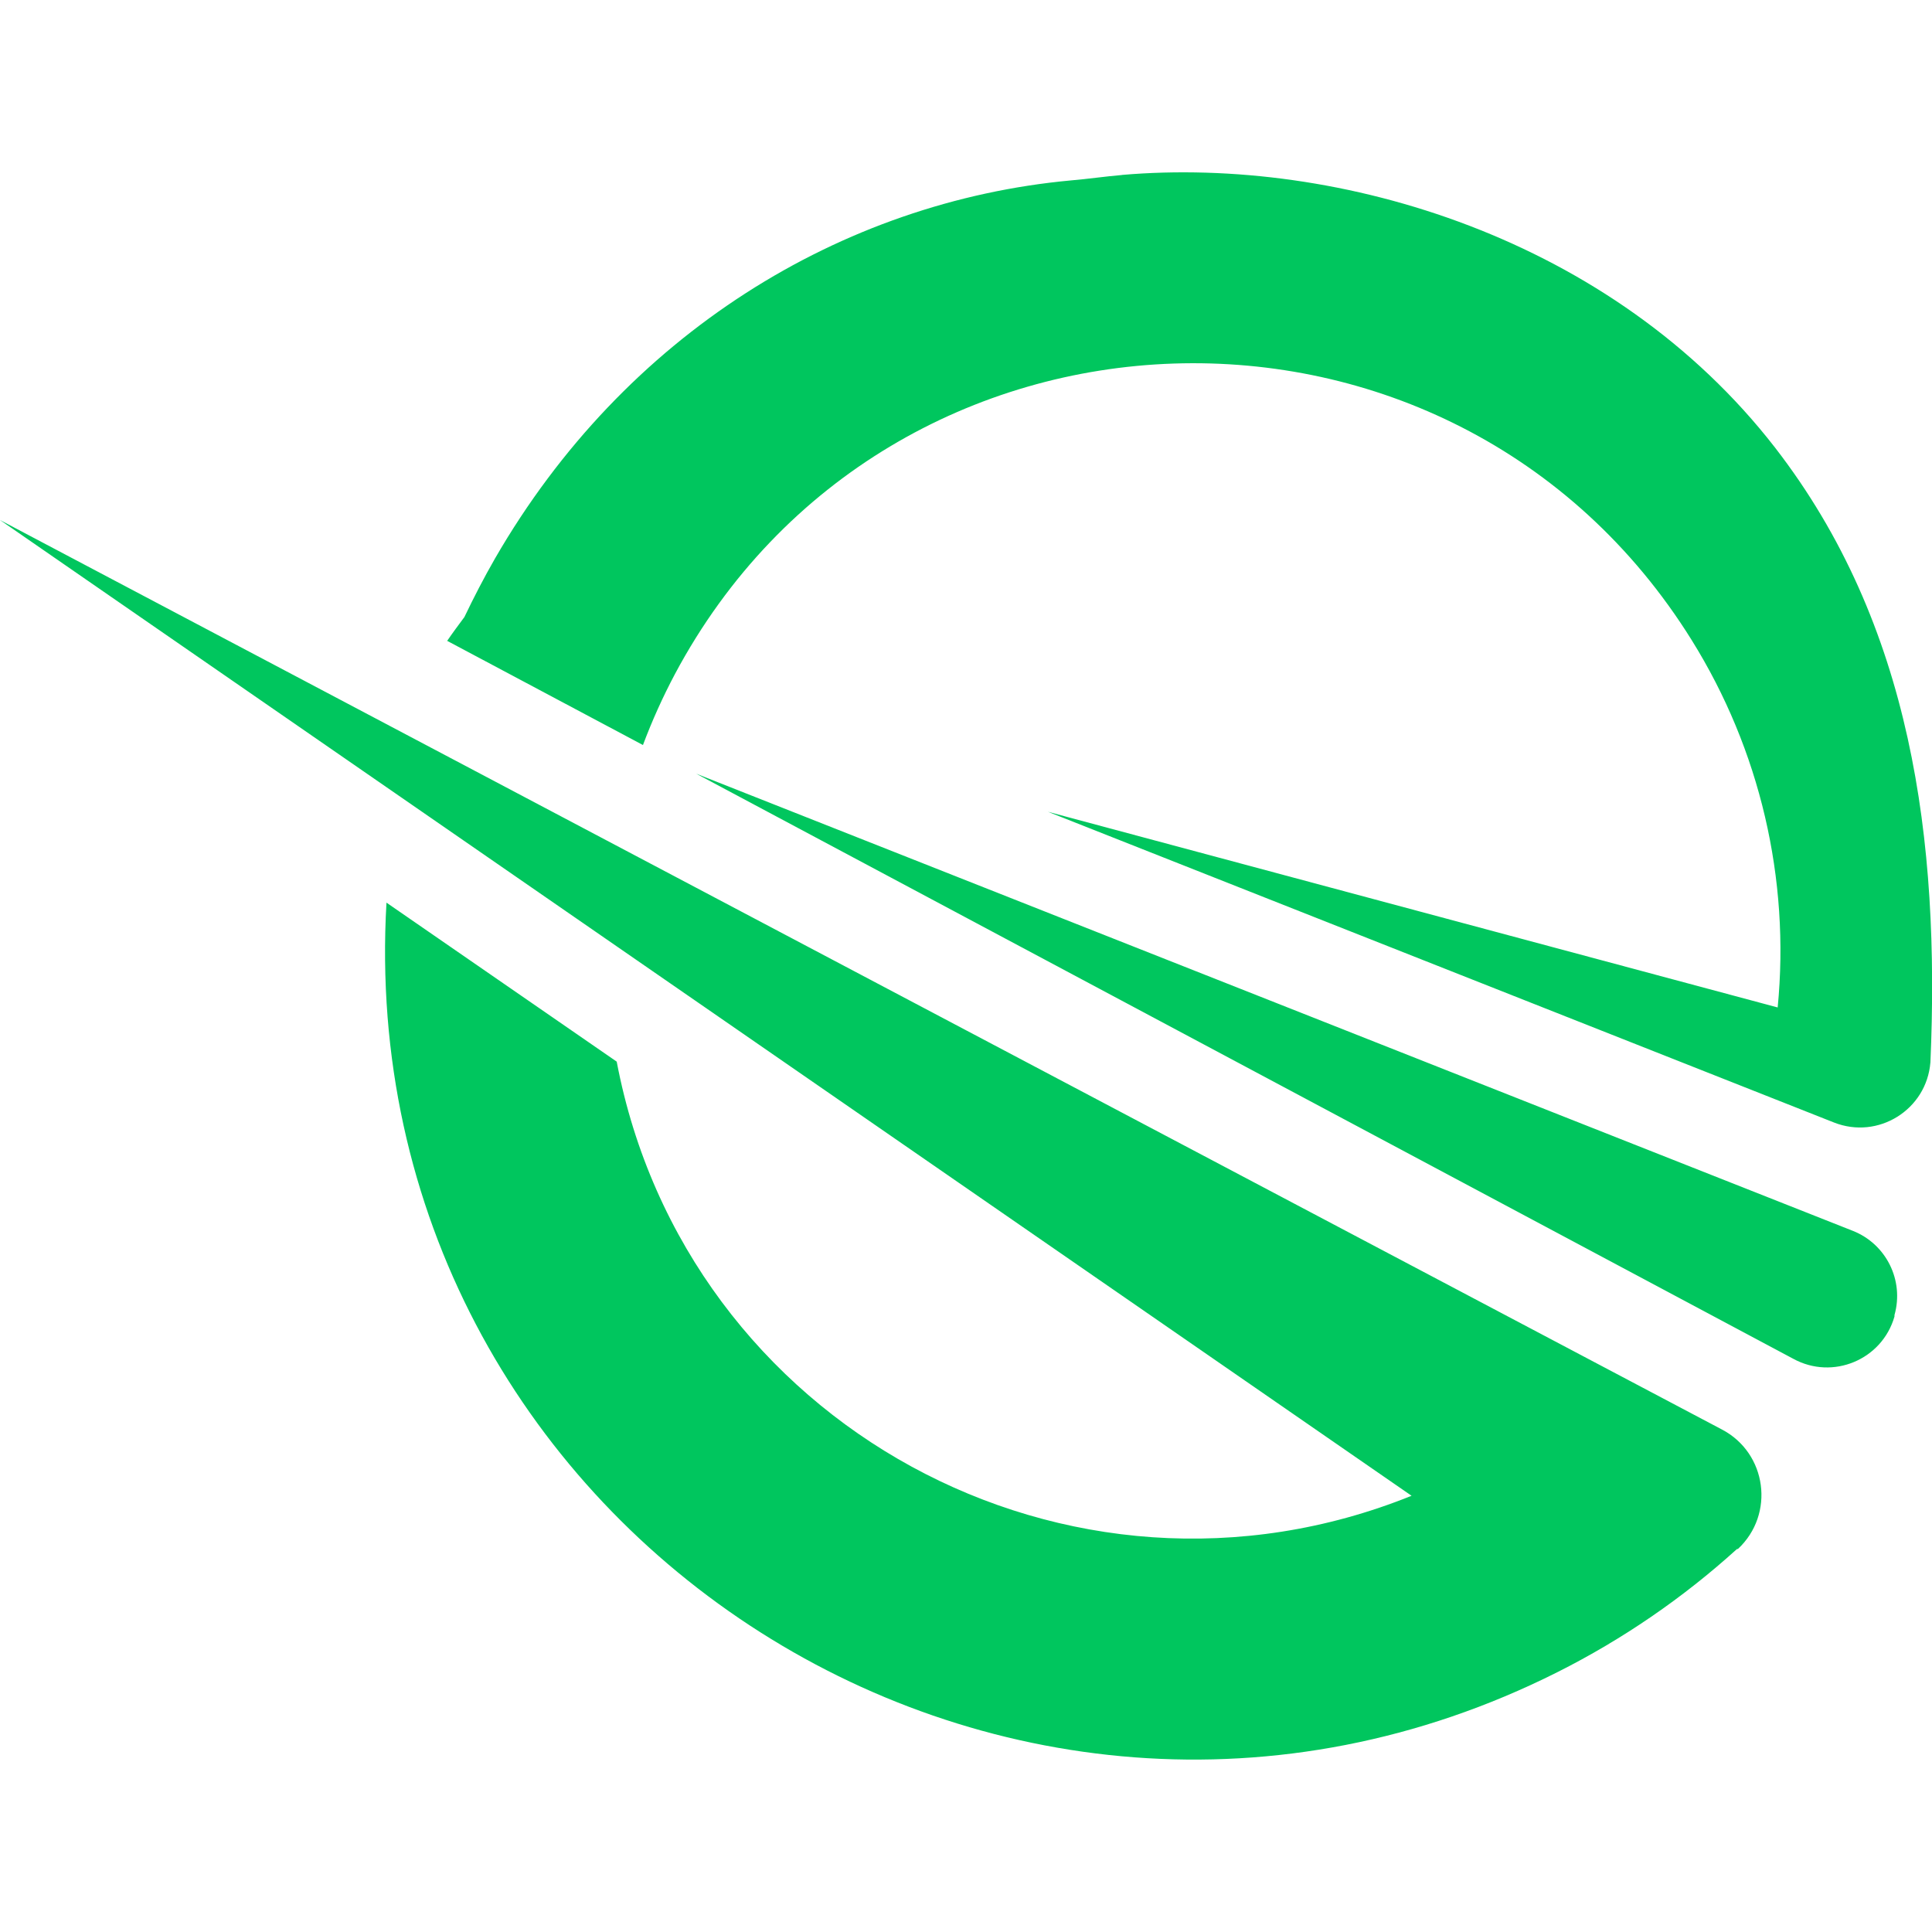
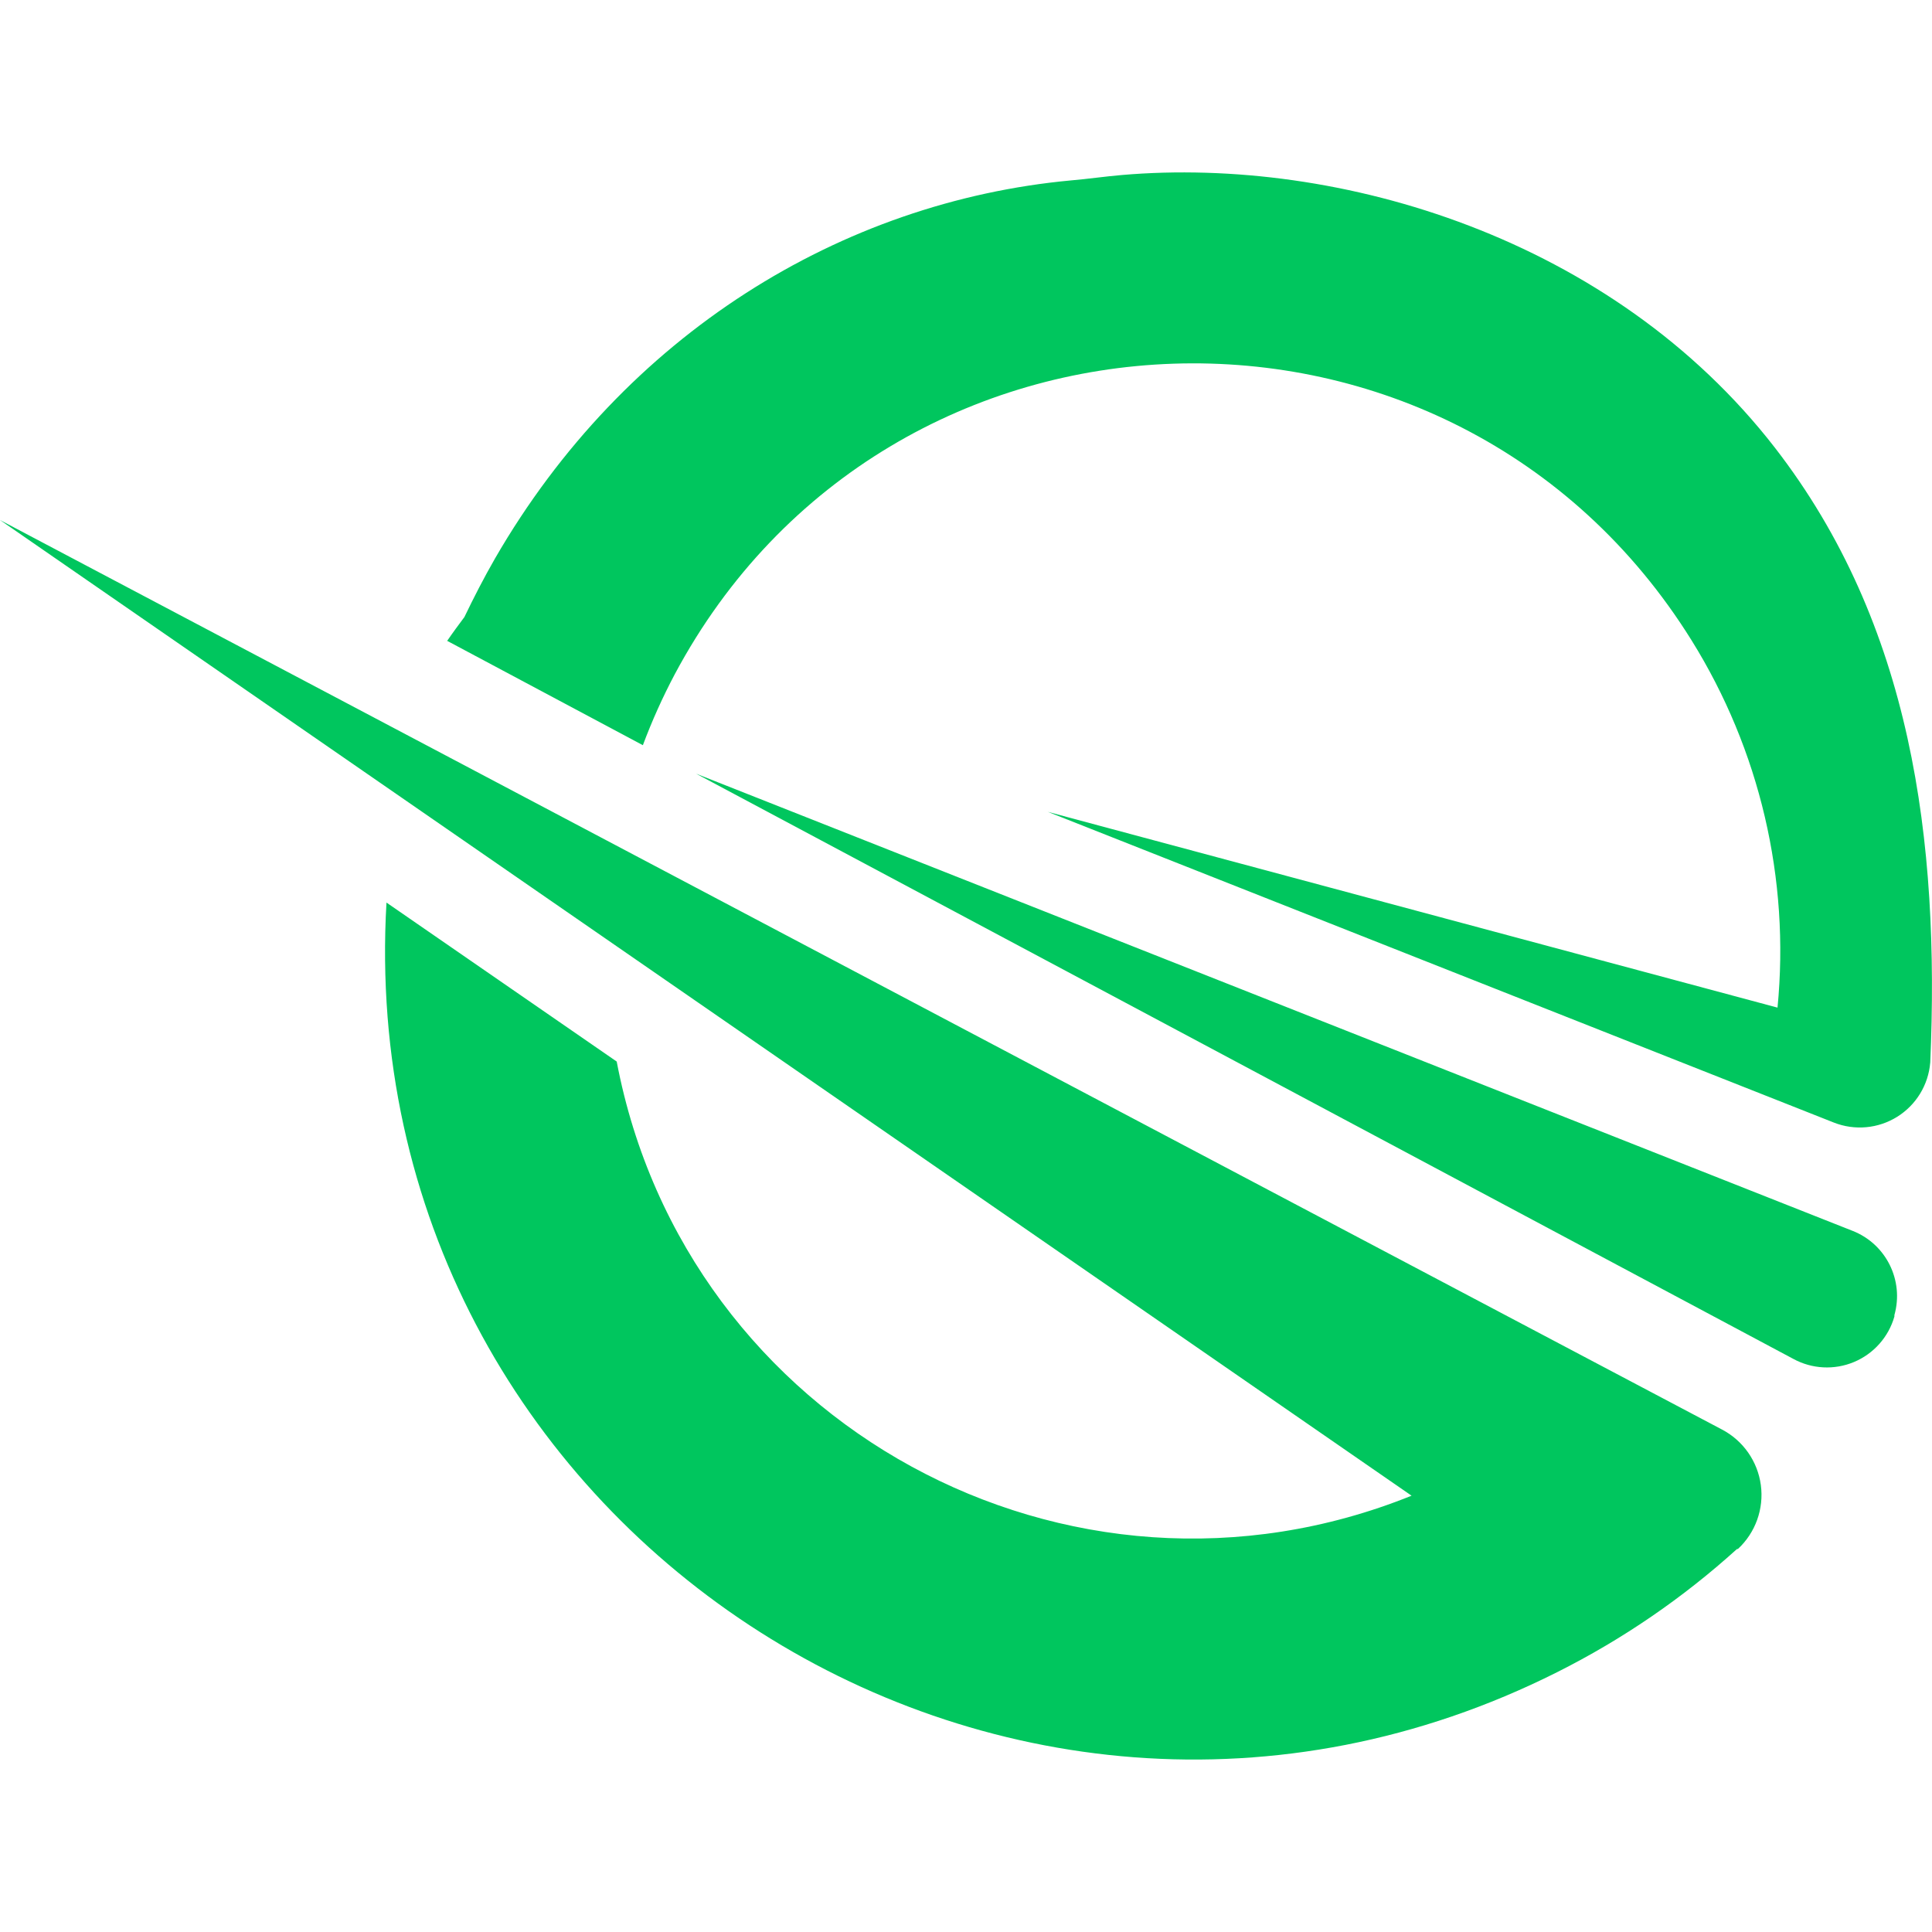
- <svg xmlns="http://www.w3.org/2000/svg" style="color: rgb(0, 198, 94);" role="img" viewBox="0 0 24 24">
-   <path d="m-0 6.46 21.389 11.297c.561.293.663 1.053.2 1.485h-.011a10.04 10.04 0 0 1-2.233 1.531c-6.912 3.473-14.992-1.838-14.544-9.56l2.86 1.975c.856 4.508 5.619 7.109 9.874 5.393zm8.648 3.151 14.366 5.678a.87.87 0 0 1 .52 1.047v.018c-.154.538-.767.794-1.258.525zm5.29-7.438c2.709-.233 6.095.787 8.112 3.387 1.699 2.195 2.05 4.877 1.93 7.646v-.007c-.048.587-.649.962-1.198.745l-9.765-3.86 9.066 2.431a7.296 7.296 0 0 0-1.068-4.563c-2.968-4.768-9.985-4.534-12.63.42a7.505 7.505 0 0 0-.398.883L5.555 7.961c.069-.102.142-.198.214-.296.116-.242.242-.487.38-.727 1.612-2.791 4.31-4.434 7.156-4.697.211-.018.421-.049.632-.067z" fill="#00c65e" />
+ <svg xmlns="http://www.w3.org/2000/svg" style="color:#00c65e" viewBox="0 0 24 24">
+   <path fill="#00c65e" d="m0 6.46 21.389 11.297a.917.917 0 0 1 .2 1.485h-.011a10.04 10.04 0 0 1-2.234 1.53c-6.912 3.474-14.991-1.837-14.543-9.56l2.86 1.975c.856 4.508 5.618 7.11 9.874 5.393zm8.647 3.151 14.366 5.679a.87.87 0 0 1 .52 1.046v.018a.872.872 0 0 1-1.257.526zm5.29-7.437c2.71-.233 6.095.787 8.111 3.387 1.7 2.195 2.05 4.877 1.93 7.646V13.2a.878.878 0 0 1-1.197.745l-9.765-3.86 9.065 2.432a7.296 7.296 0 0 0-1.068-4.563c-2.968-4.768-9.984-4.535-12.63.42a7.505 7.505 0 0 0-.397.883L5.555 7.961c.069-.101.141-.198.214-.296.116-.241.242-.487.38-.727 1.612-2.79 4.31-4.433 7.156-4.697.21-.018.421-.049.632-.067z" />
</svg>
